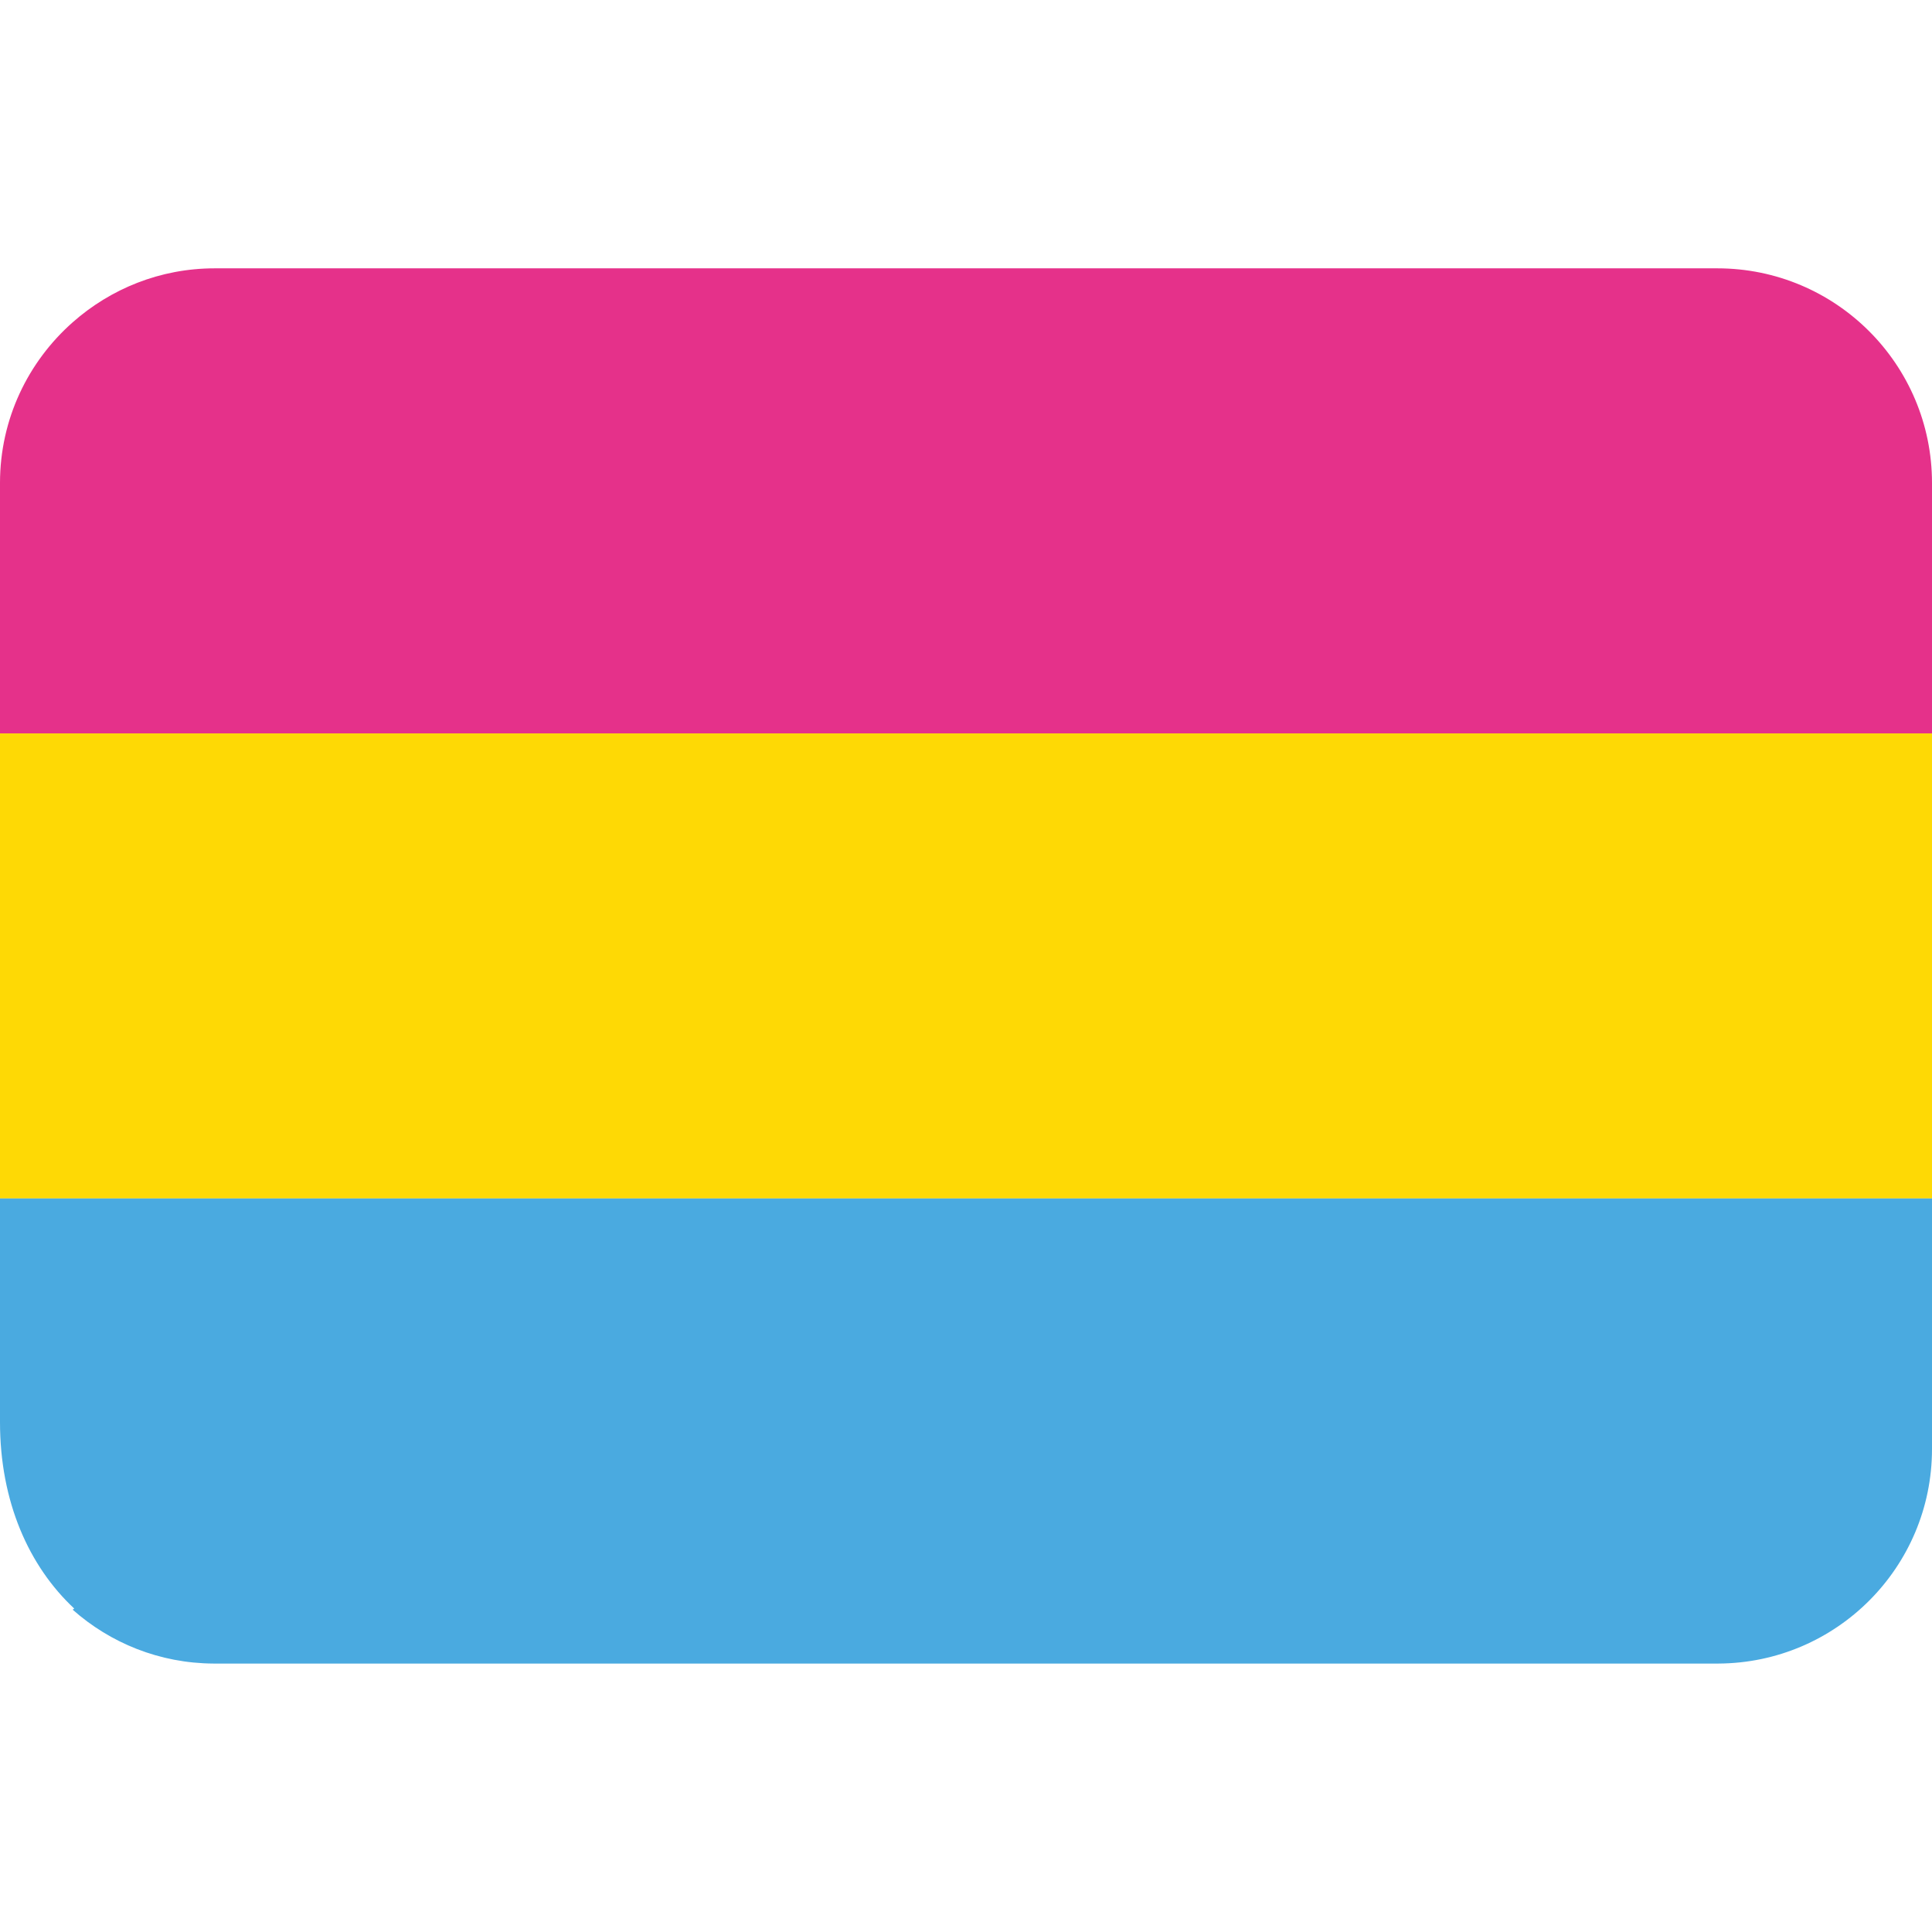
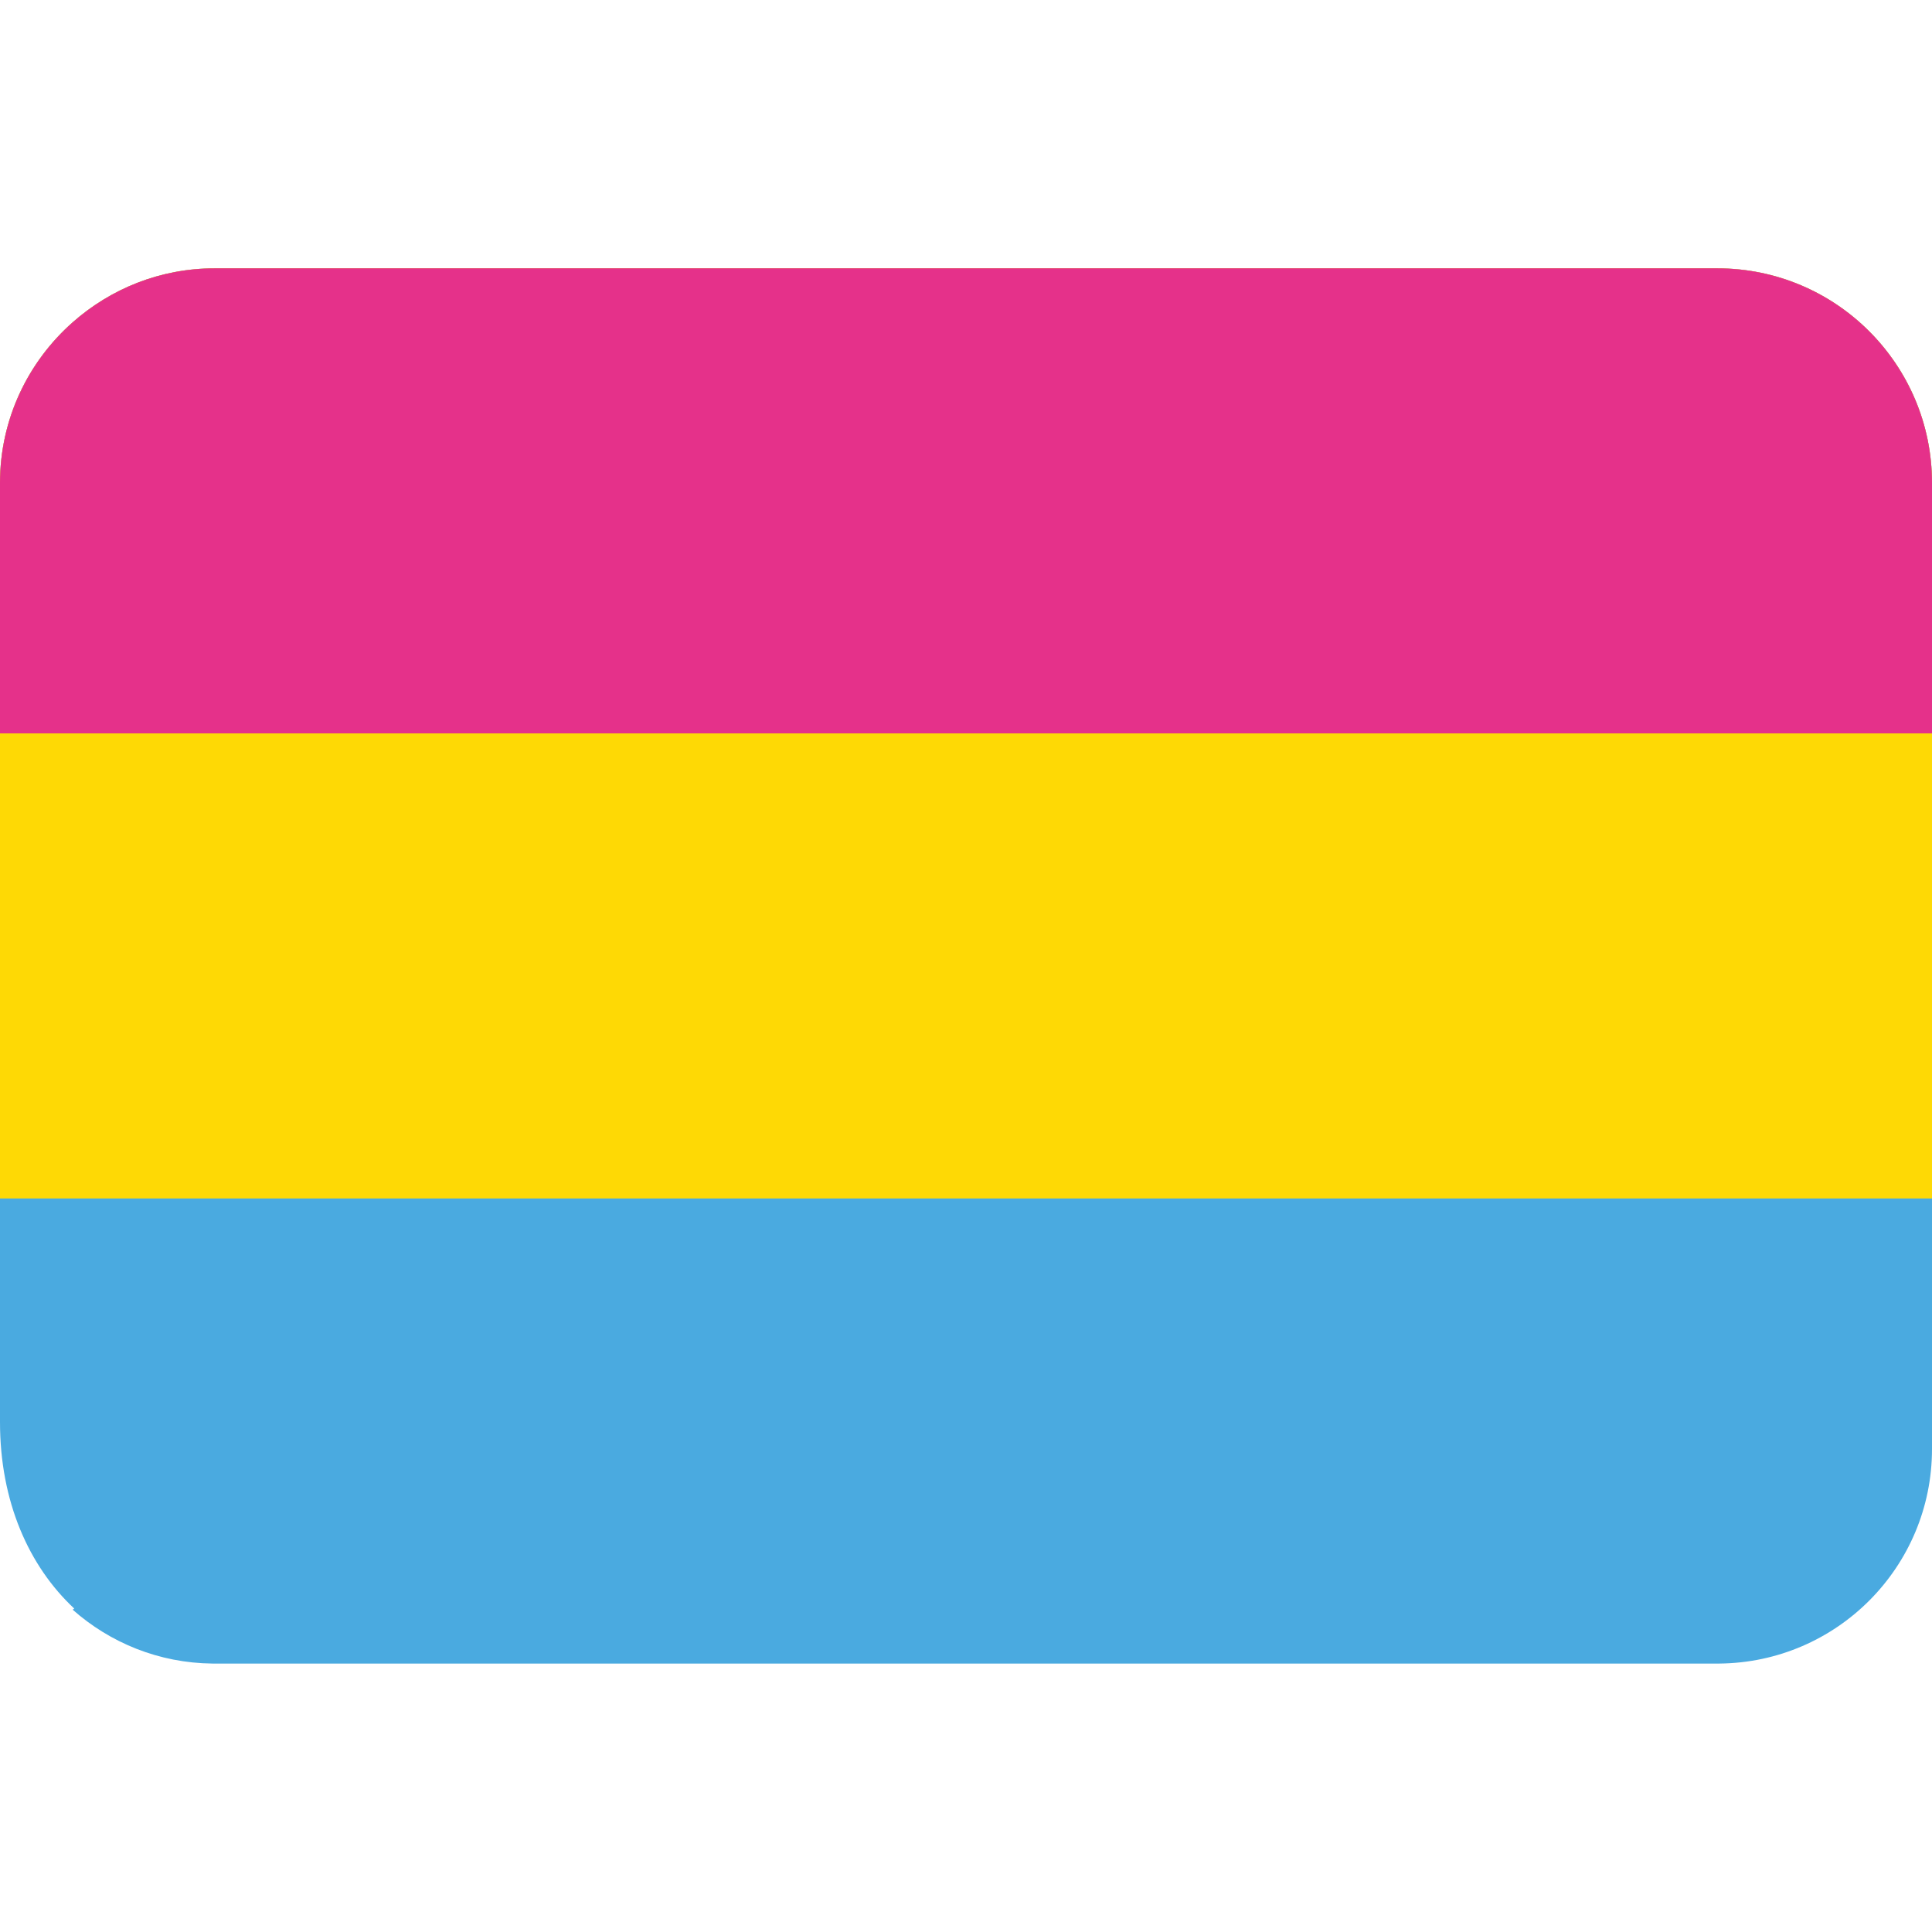
<svg xmlns="http://www.w3.org/2000/svg" viewBox="0 0 36 36" version="1.1">
-   <path id="rect830" style="fill:#e5318a;fill-opacity:1;stroke-width:3.157;stroke-linecap:round;stroke-linejoin:round" d="M 4 5 C 2.984 5 2.06 5.382 1.354 6.006 C 0.525 6.739 0 7.807 0 9 L 0 13.666 L 36 13.666 L 36 9 C 36 6.791 34.209 5 32 5 L 4 5 z " />
-   <path id="rect830-6" style="fill:#fed905;fill-opacity:1;stroke-width:3.157;stroke-linecap:round;stroke-linejoin:round" d="M 0 13.666 L 0 22.332 L 36 22.332 L 36 18 L 36 13.666 L 0 13.666 z " />
-   <path id="rect830-7" style="fill:#4aaae0;fill-opacity:1;stroke-width:3.157;stroke-linecap:round;stroke-linejoin:round" d="M 0 22.332 L 0 26.5 C 0 27.98 0.537 29.183 1.383 29.973 L 1.354 29.994 C 2.054 30.614 2.971 30.993 3.979 30.998 L 32.02 30.998 C 34.219 30.987 36 29.202 36 27 L 36 22.332 L 0 22.332 z " />
+   <defs id="defs1" />
+   <path id="rect4" style="fill:#4aaae0;fill-opacity:1" d="M 4,5 C 2.984,5 2.06,5.382 1.354,6.006 0.525,6.739 0,7.807 0,9 v 17.5 c 0,1.48 0.537,2.683 1.383,3.473 l -0.029,0.021 c 0.696,0.616 1.606,0.994 2.605,1.004 H 32.037 C 34.229,30.978 36,29.196 36,27 V 18 9 C 36,6.791 34.209,5 32,5 Z" />
+   <path id="rect830-6" style="fill:#fed905;fill-opacity:1;stroke-width:4.465;stroke-linecap:round;stroke-linejoin:round" d="M 4,5 C 2.984,5 2.06,5.382 1.354,6.006 0.525,6.739 0,7.807 0,9 V 22.332 H 36 V 18 13.668 9 C 36,6.791 34.209,5 32,5 Z" />
+   <path id="rect830" style="fill:#e5318a;fill-opacity:1;stroke-width:3.157;stroke-linecap:round;stroke-linejoin:round" d="M 4,5 C 2.984,5 2.06,5.382 1.354,6.006 0.525,6.739 0,7.807 0,9 v 4.666 H 36 V 9 C 36,6.791 34.209,5 32,5 Z" />
</svg>
